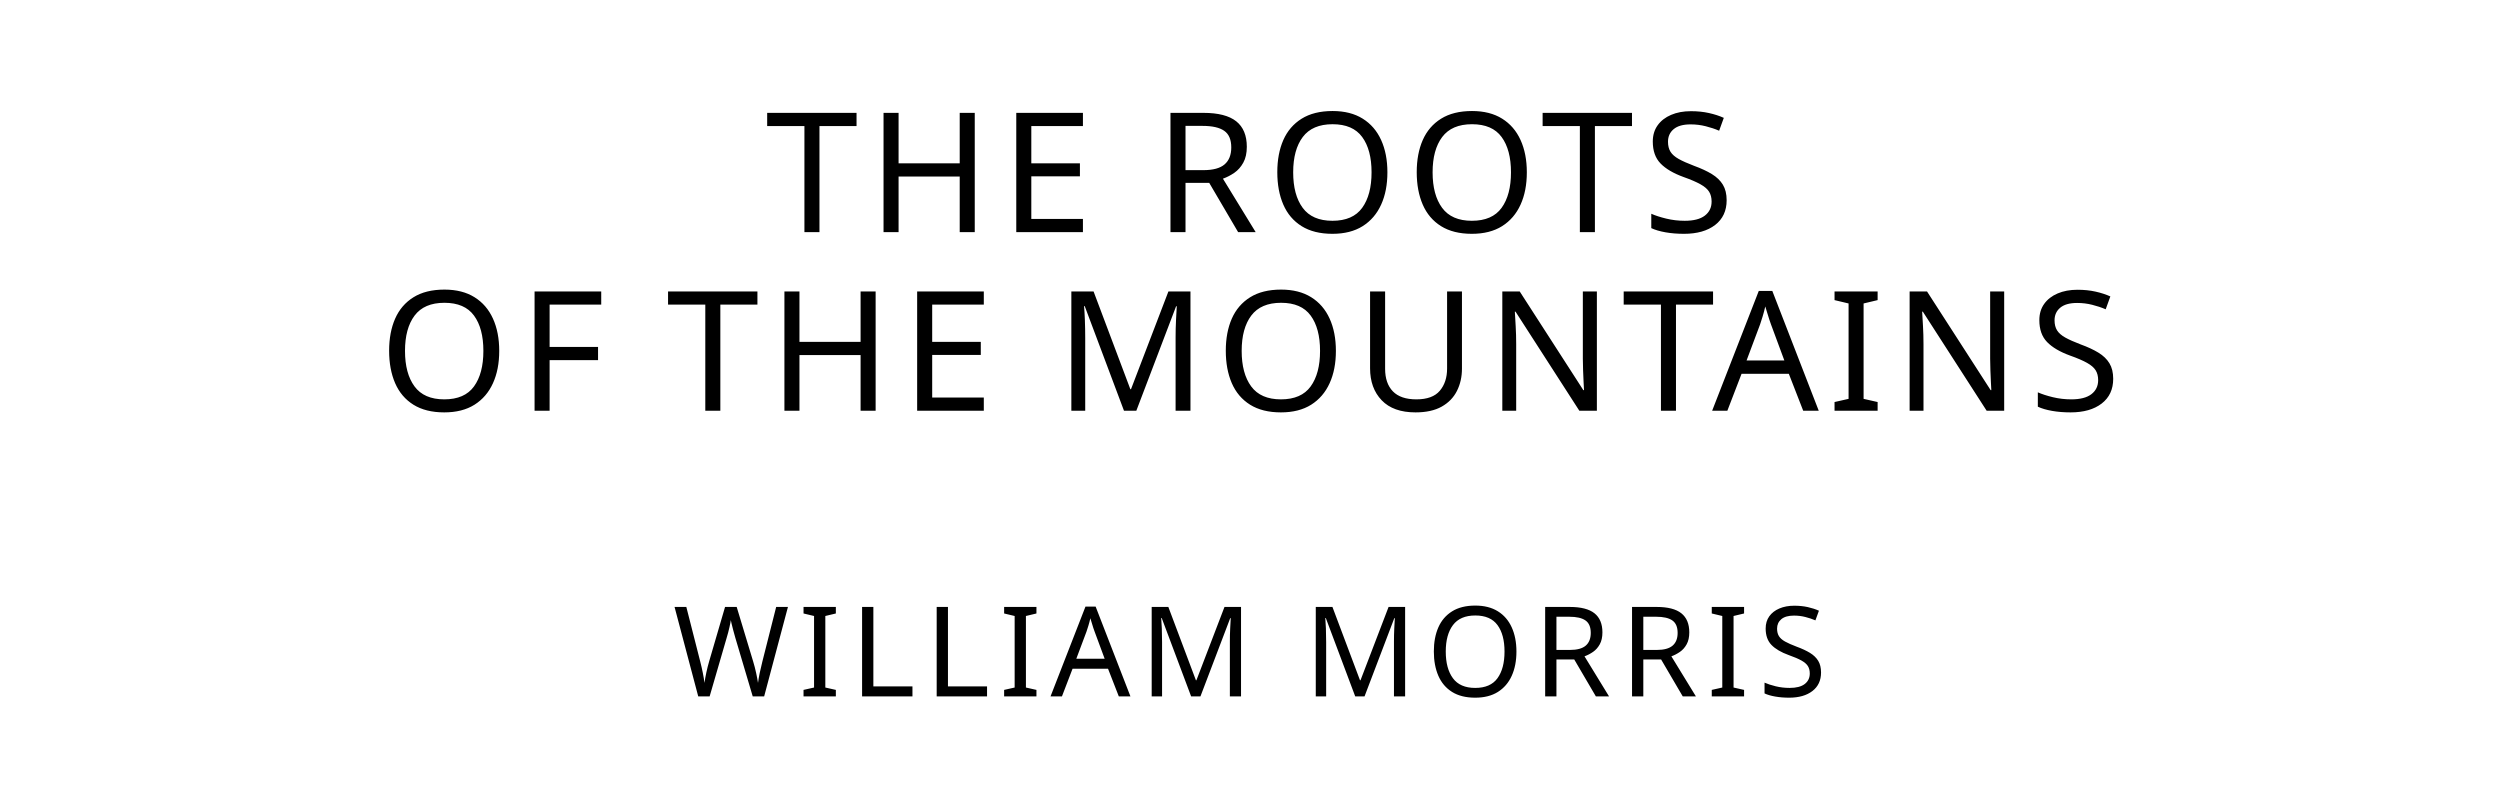
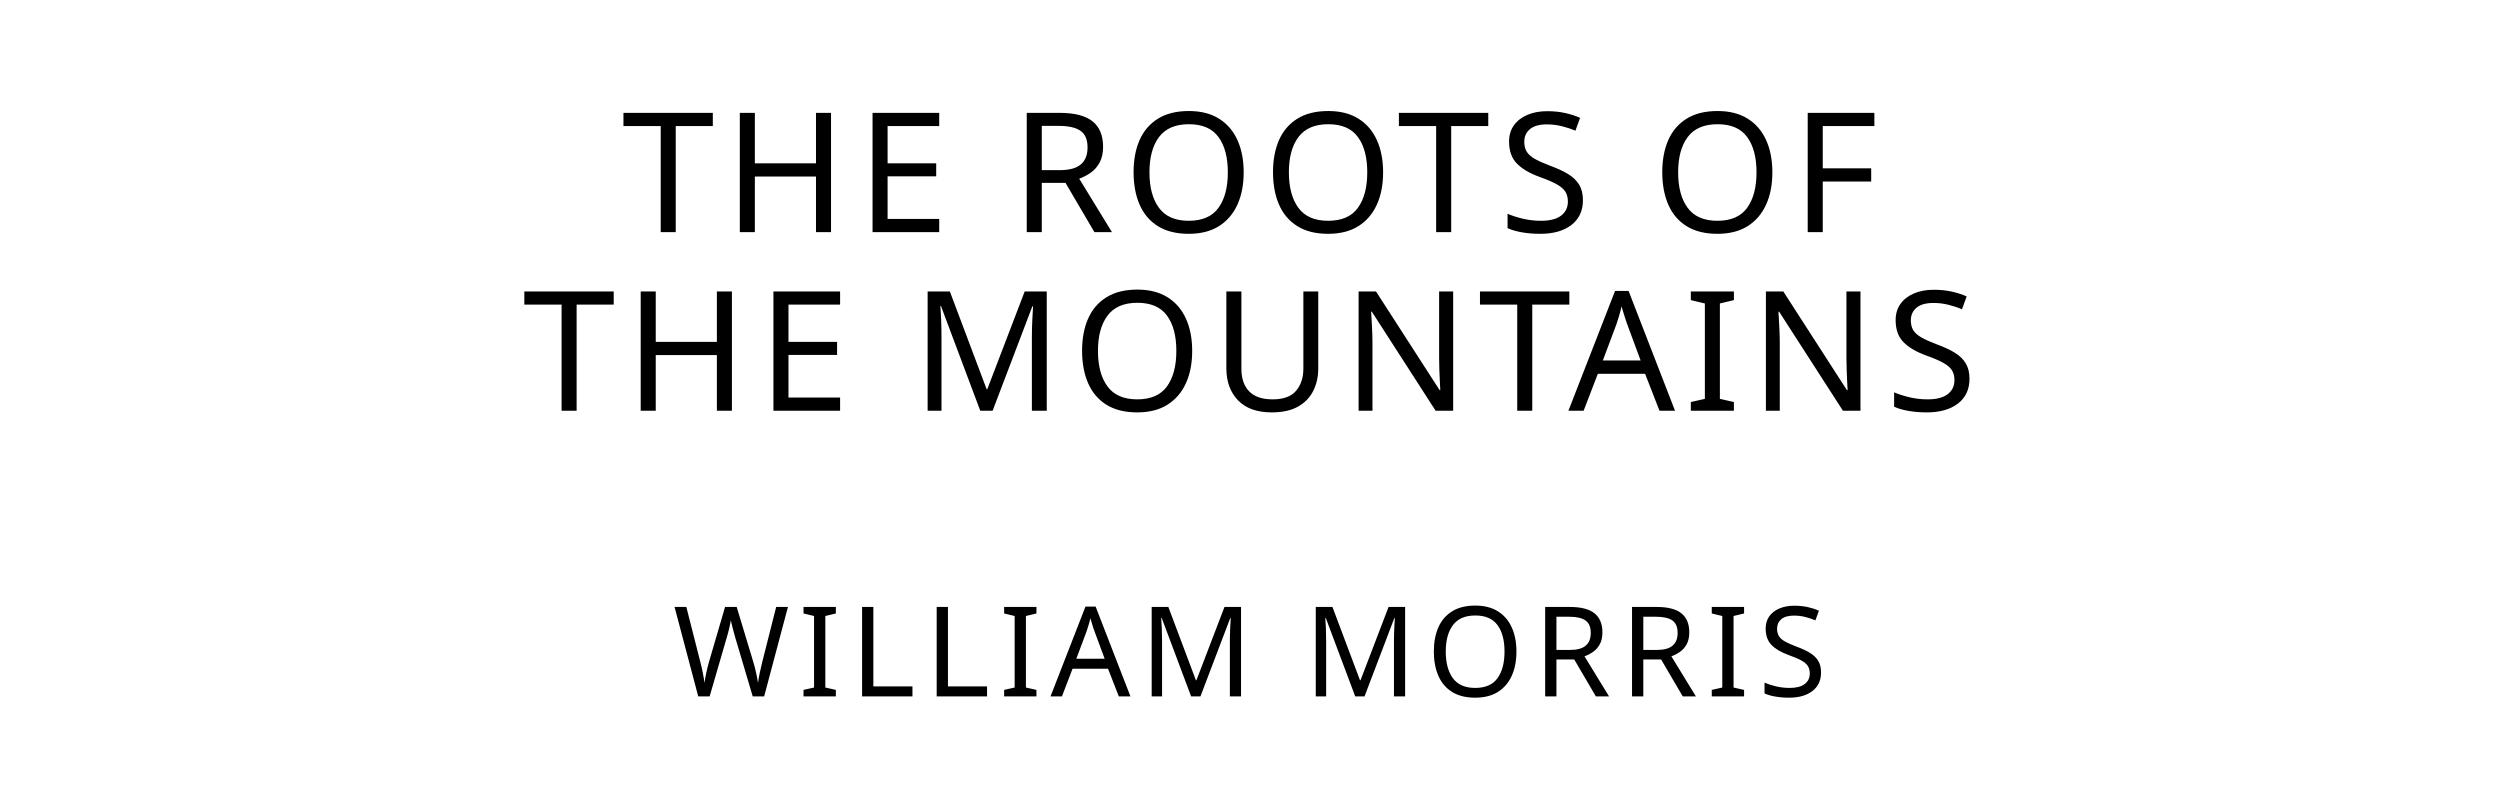
<svg xmlns="http://www.w3.org/2000/svg" version="1.1" viewBox="0 0 1400 440">
  <style type="text/css">
		text{
			font-family: "League Spartan";
			letter-spacing: 5px;
			text-anchor: middle;
		}

		.title{
			font-size: 93.567px;
		}

		.author{
			font-size: 70.175px;
		}
	</style>
-   <text class="title" x="700" y="130">THE ROOTS</text>
-   <text class="title" x="700" y="230">OF THE MOUNTAINS</text>
+   <text class="title" x="700" y="130">THE ROOTS OF</text>
+   <text class="title" x="700" y="230">THE MOUNTAINS</text>
  <text class="author" x="700" y="390">WILLIAM MORRIS</text>
</svg>
